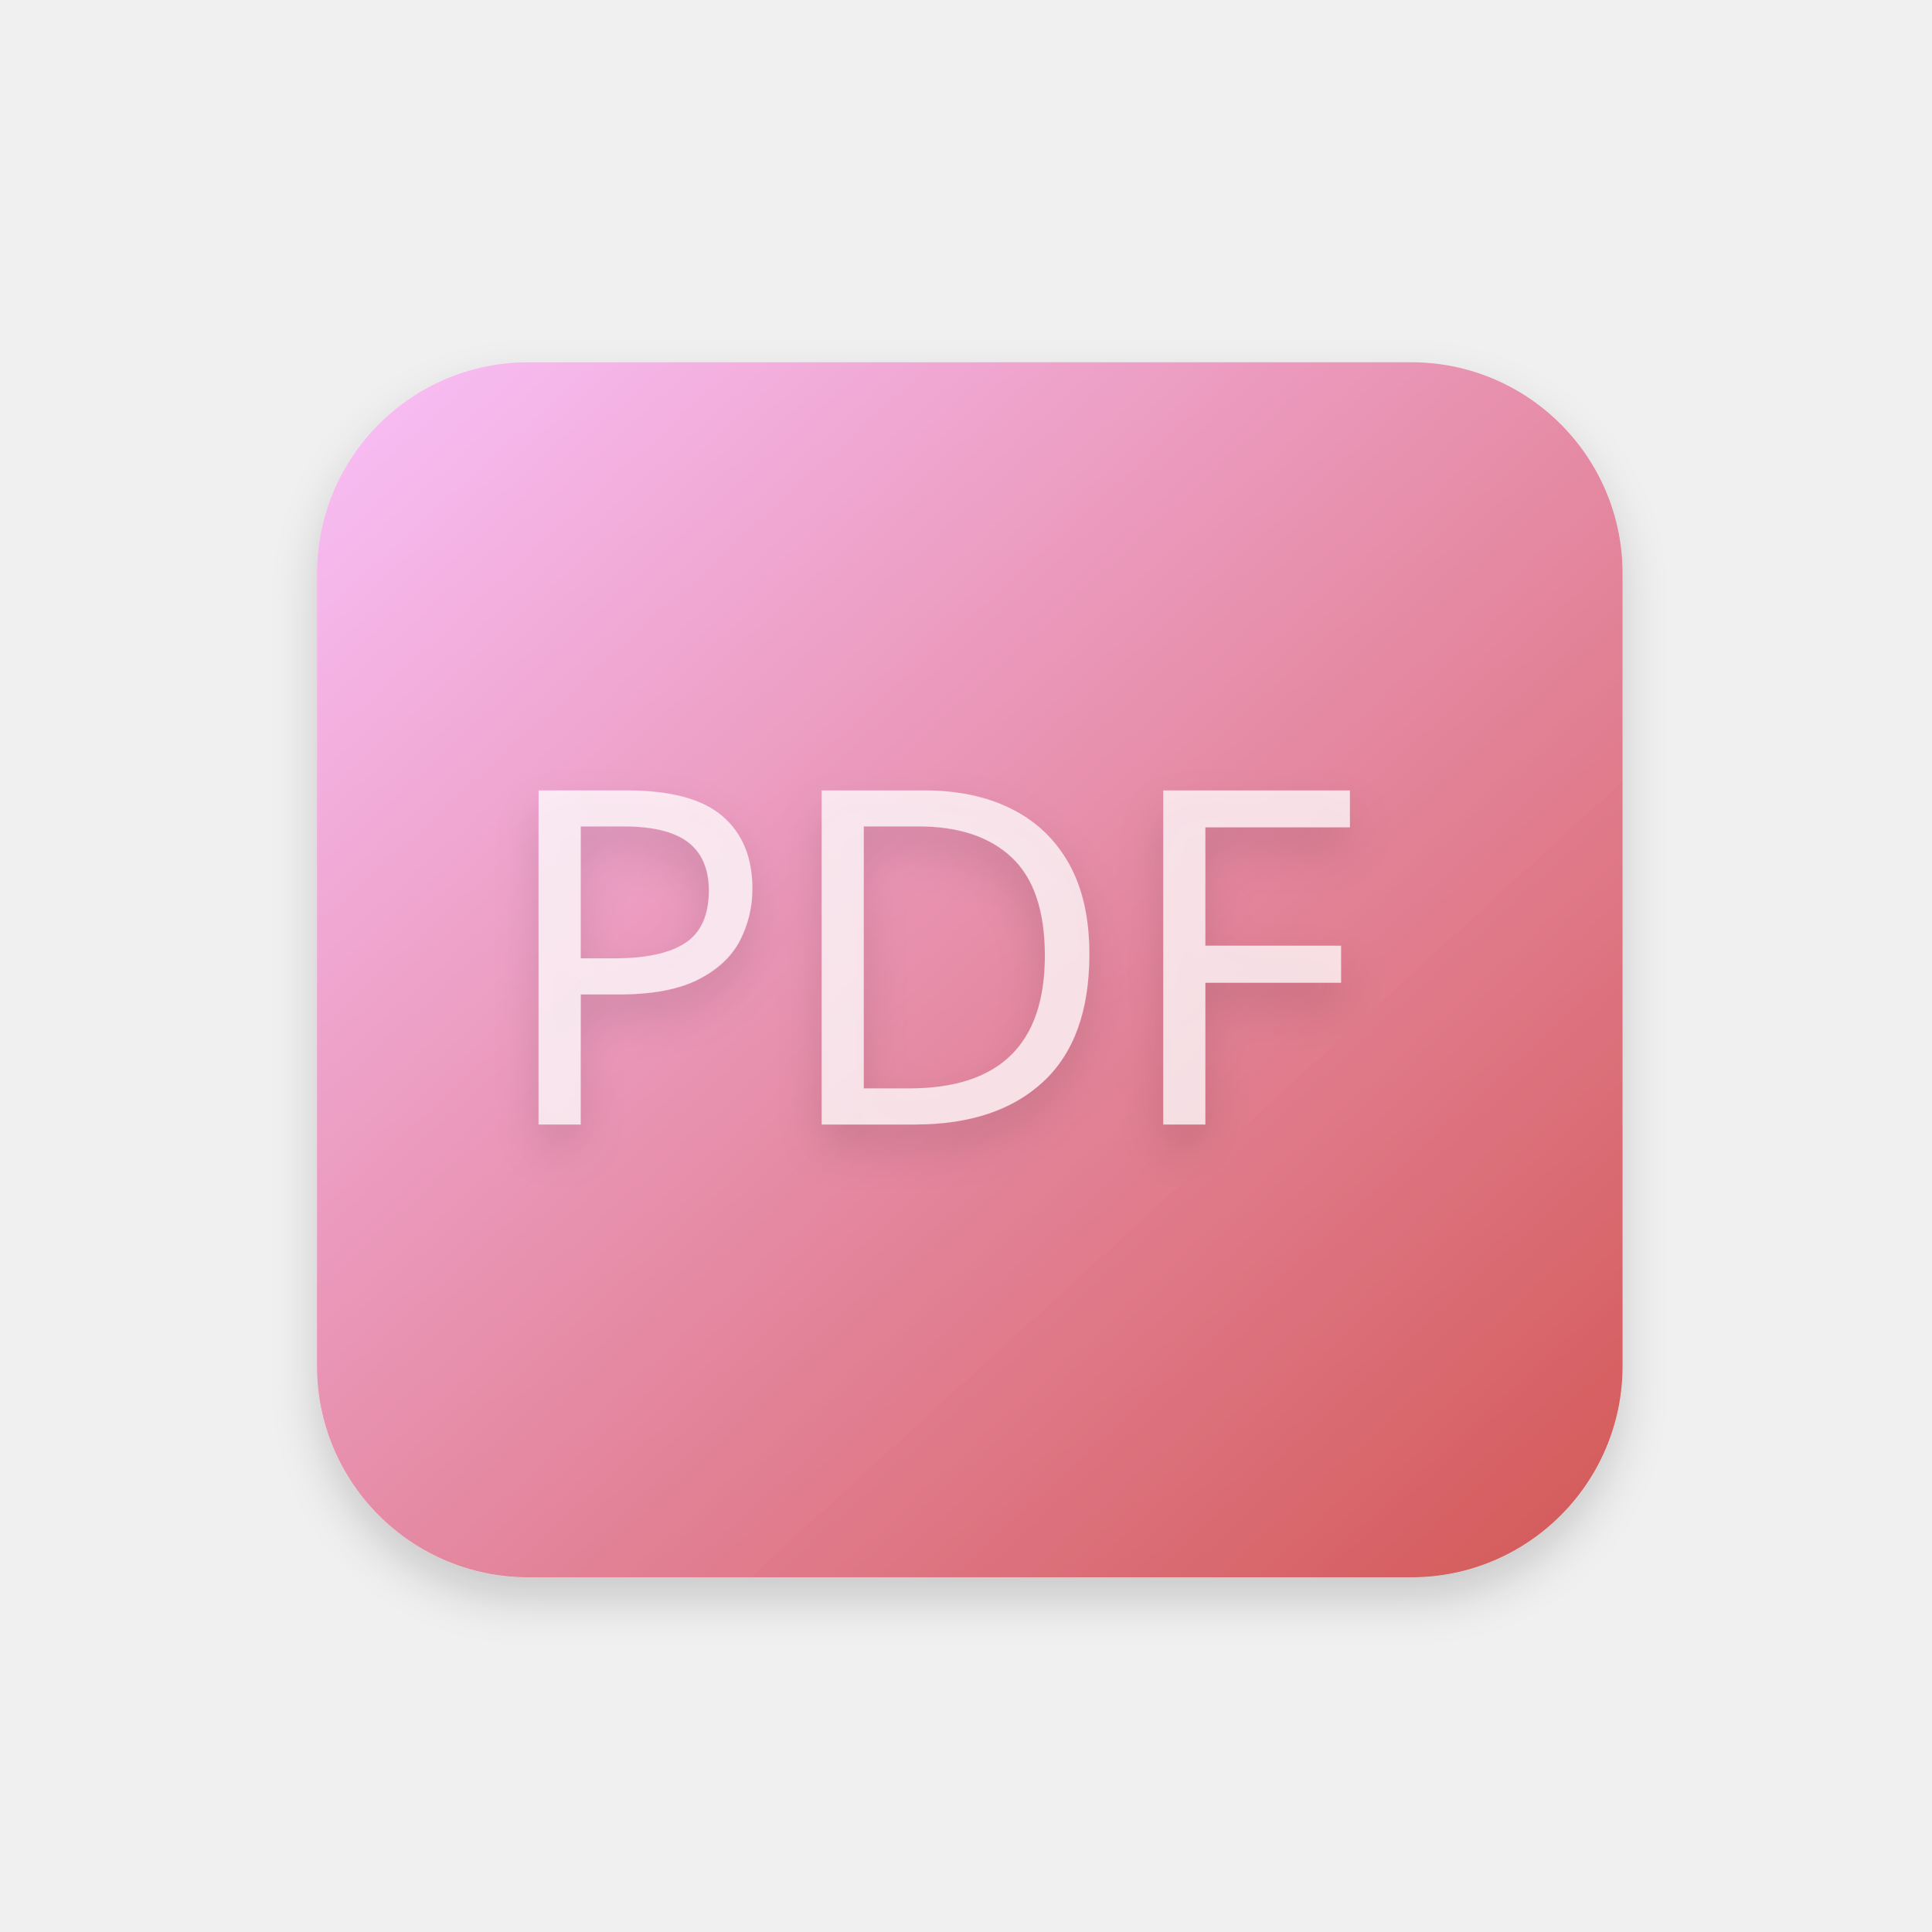
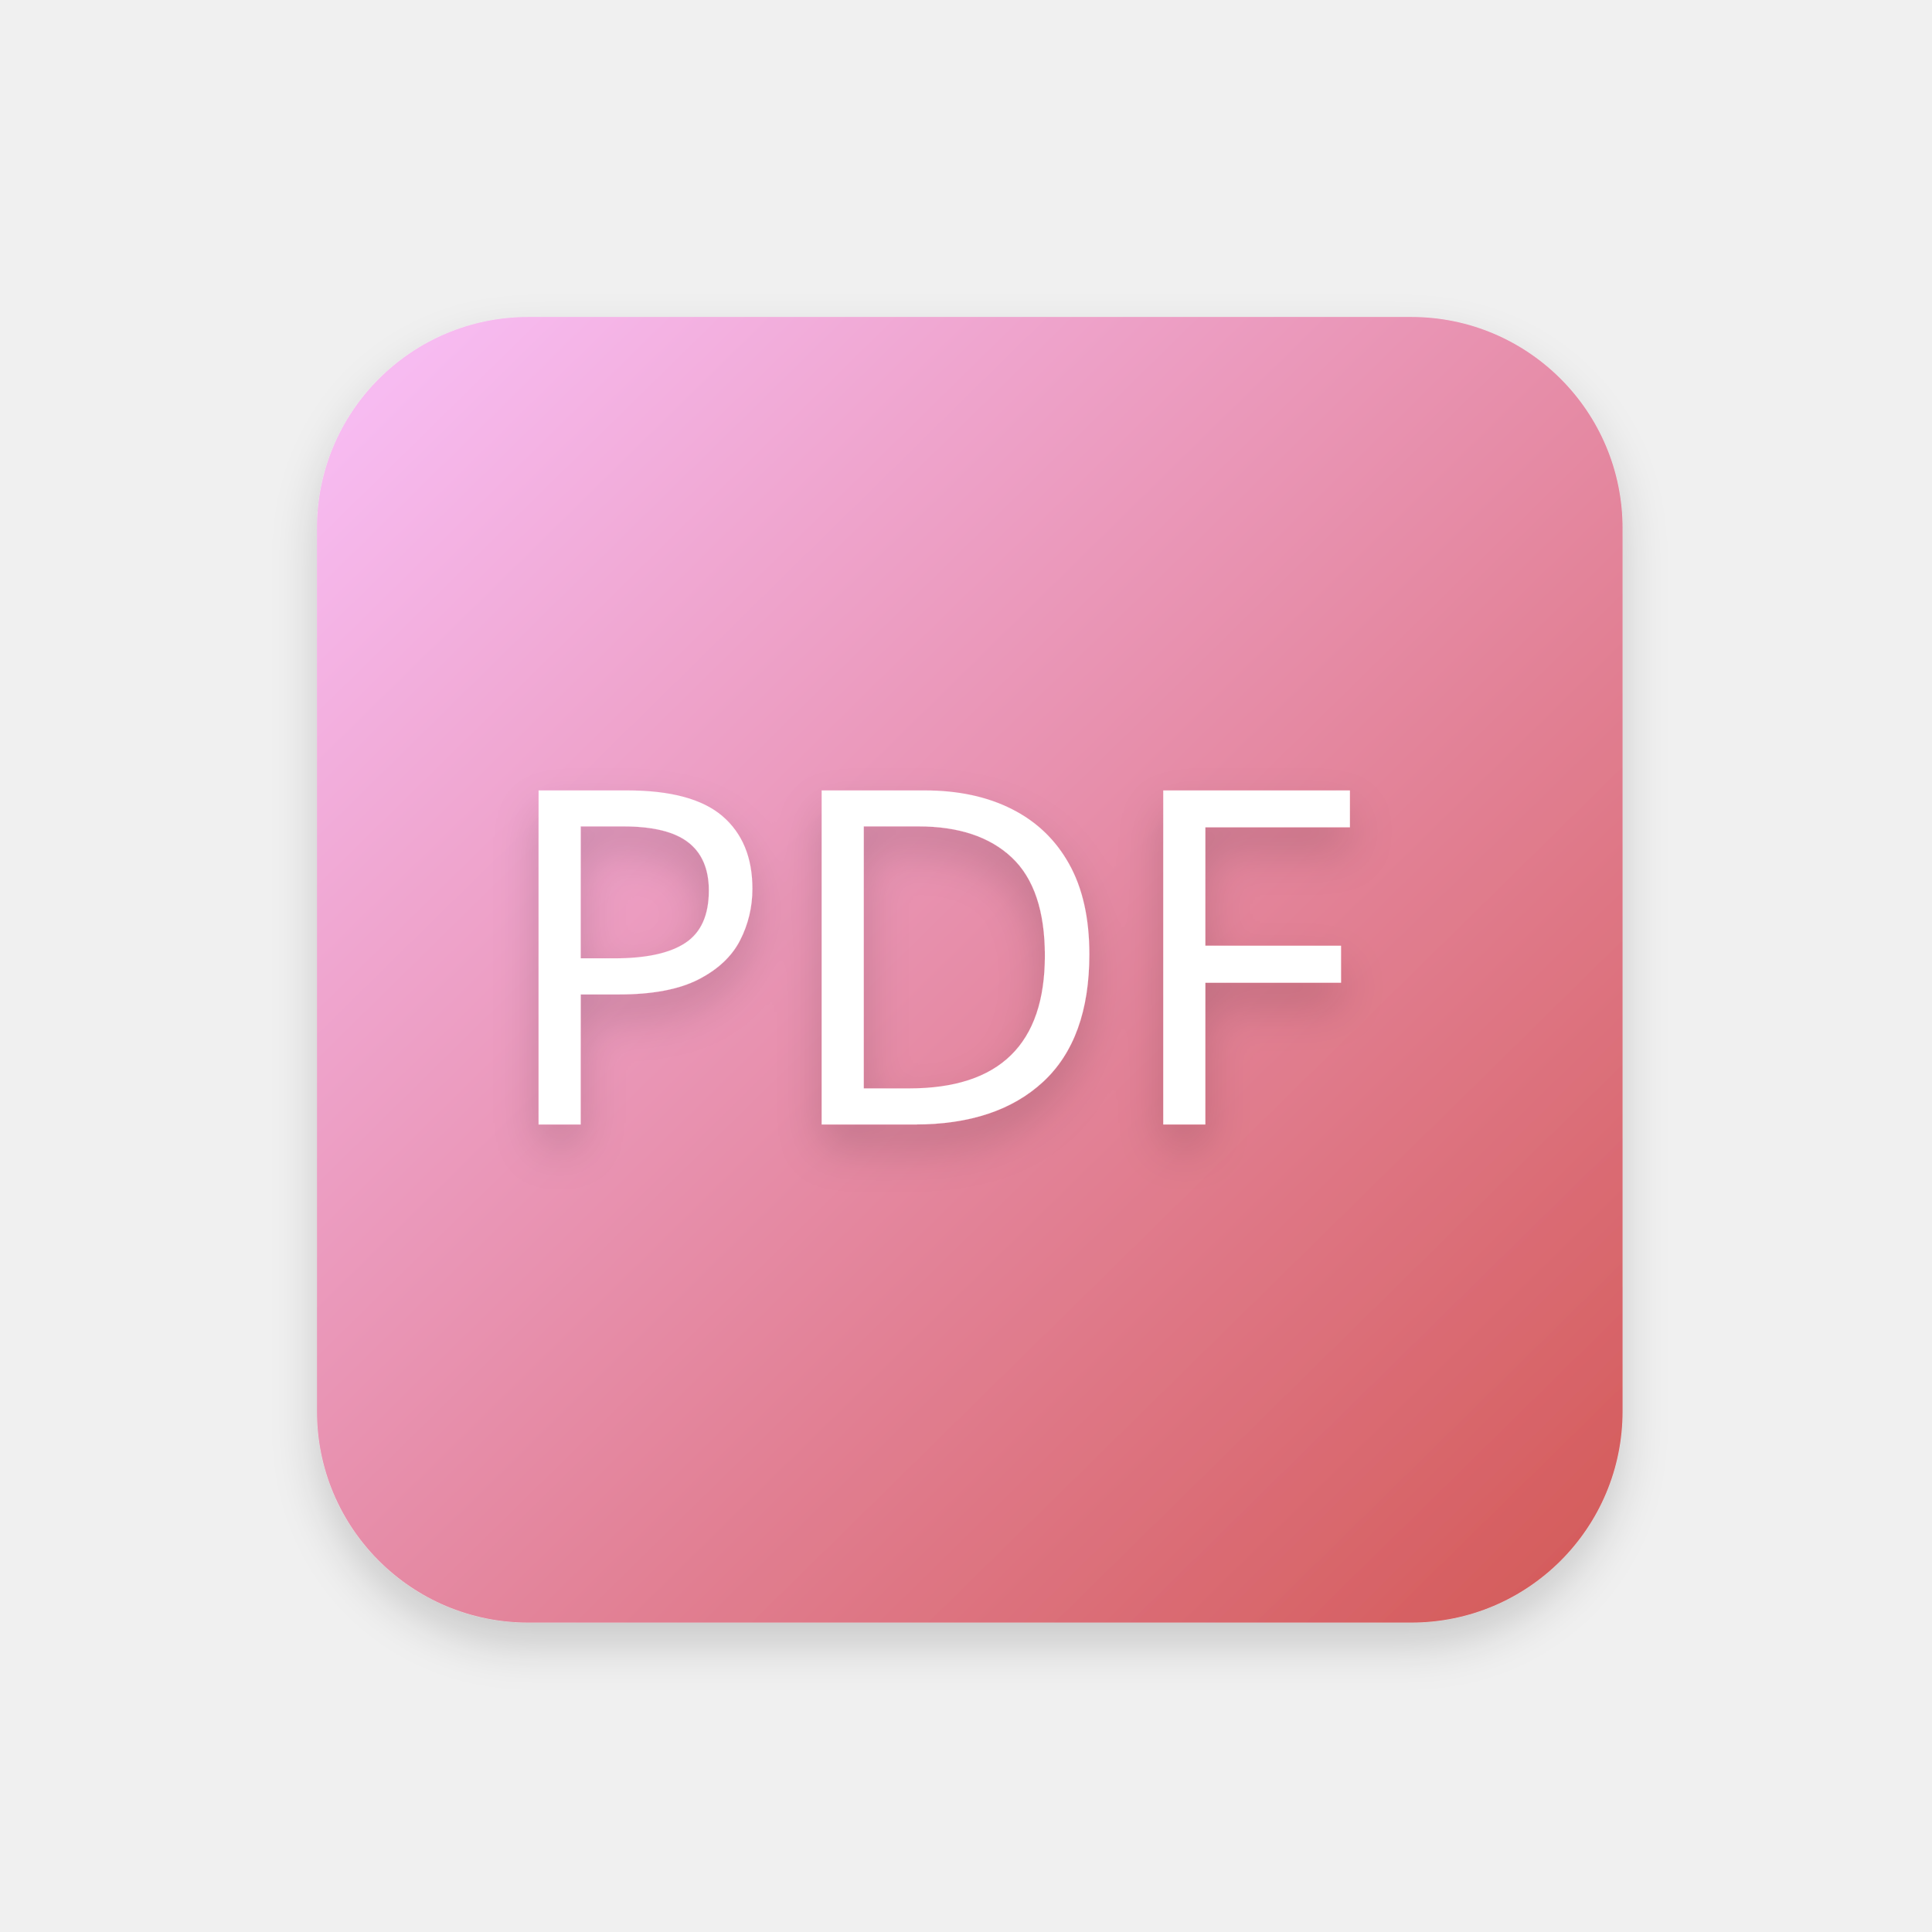
<svg xmlns="http://www.w3.org/2000/svg" width="256" height="256" viewBox="0 0 256 256">
  <defs>
-     <style>.a{clip-path:url(#g);}.b{fill:url(#a);}.c{fill:rgba(255,255,255,0.75);font-size:62px;font-family:PangMenZhengDao;}.d{filter:url(#d);}.e{filter:url(#b);}</style>
+     <style>.a{clip-path:url(#g);}.b{fill:url(#a);}.c{fill:#fff;font-size:62px;font-family:PangMenZhengDao;}.d{filter:url(#d);}.e{filter:url(#b);}</style>
    <linearGradient id="a" x1="0.048" y1="0.052" x2="0.944" y2="0.964" gradientUnits="objectBoundingBox">
      <stop offset="0" stop-color="#f7bbf1" />
      <stop offset="1" stop-color="#d55d5d" />
    </linearGradient>
-     <filter id="b" x="33" y="42" width="191" height="179" filterUnits="userSpaceOnUse">
+     <filter id="b" x="33" y="36" width="191" height="191" filterUnits="userSpaceOnUse">
      <feOffset dy="3" input="SourceAlpha" />
      <feGaussianBlur stdDeviation="3" result="c" />
      <feFlood flood-opacity="0.161" />
      <feComposite operator="in" in2="c" />
      <feComposite in="SourceGraphic" />
    </filter>
    <filter id="d" x="55.5" y="90" width="146" height="83" filterUnits="userSpaceOnUse">
      <feOffset dy="3" input="SourceAlpha" />
      <feGaussianBlur stdDeviation="3" result="e" />
      <feFlood flood-opacity="0.161" />
      <feComposite operator="in" in2="e" />
      <feComposite in="SourceGraphic" />
    </filter>
    <clipPath id="g">
      <rect width="256" height="256" />
    </clipPath>
  </defs>
  <g id="f" class="a">
    <g class="e" transform="matrix(1, 0, 0, 1, 0, 0)">
-       <rect class="b" width="173" height="161" rx="28" transform="translate(42 48)" />
+       <rect class="b" width="173" height="173" rx="28" transform="translate(42 42)" />
    </g>
    <g class="d" transform="matrix(1, 0, 0, 1, 0, 0)">
      <text class="c" transform="translate(128.5 149)">
        <tspan x="-63.147" y="0">PDF</tspan>
      </text>
    </g>
  </g>
</svg>
